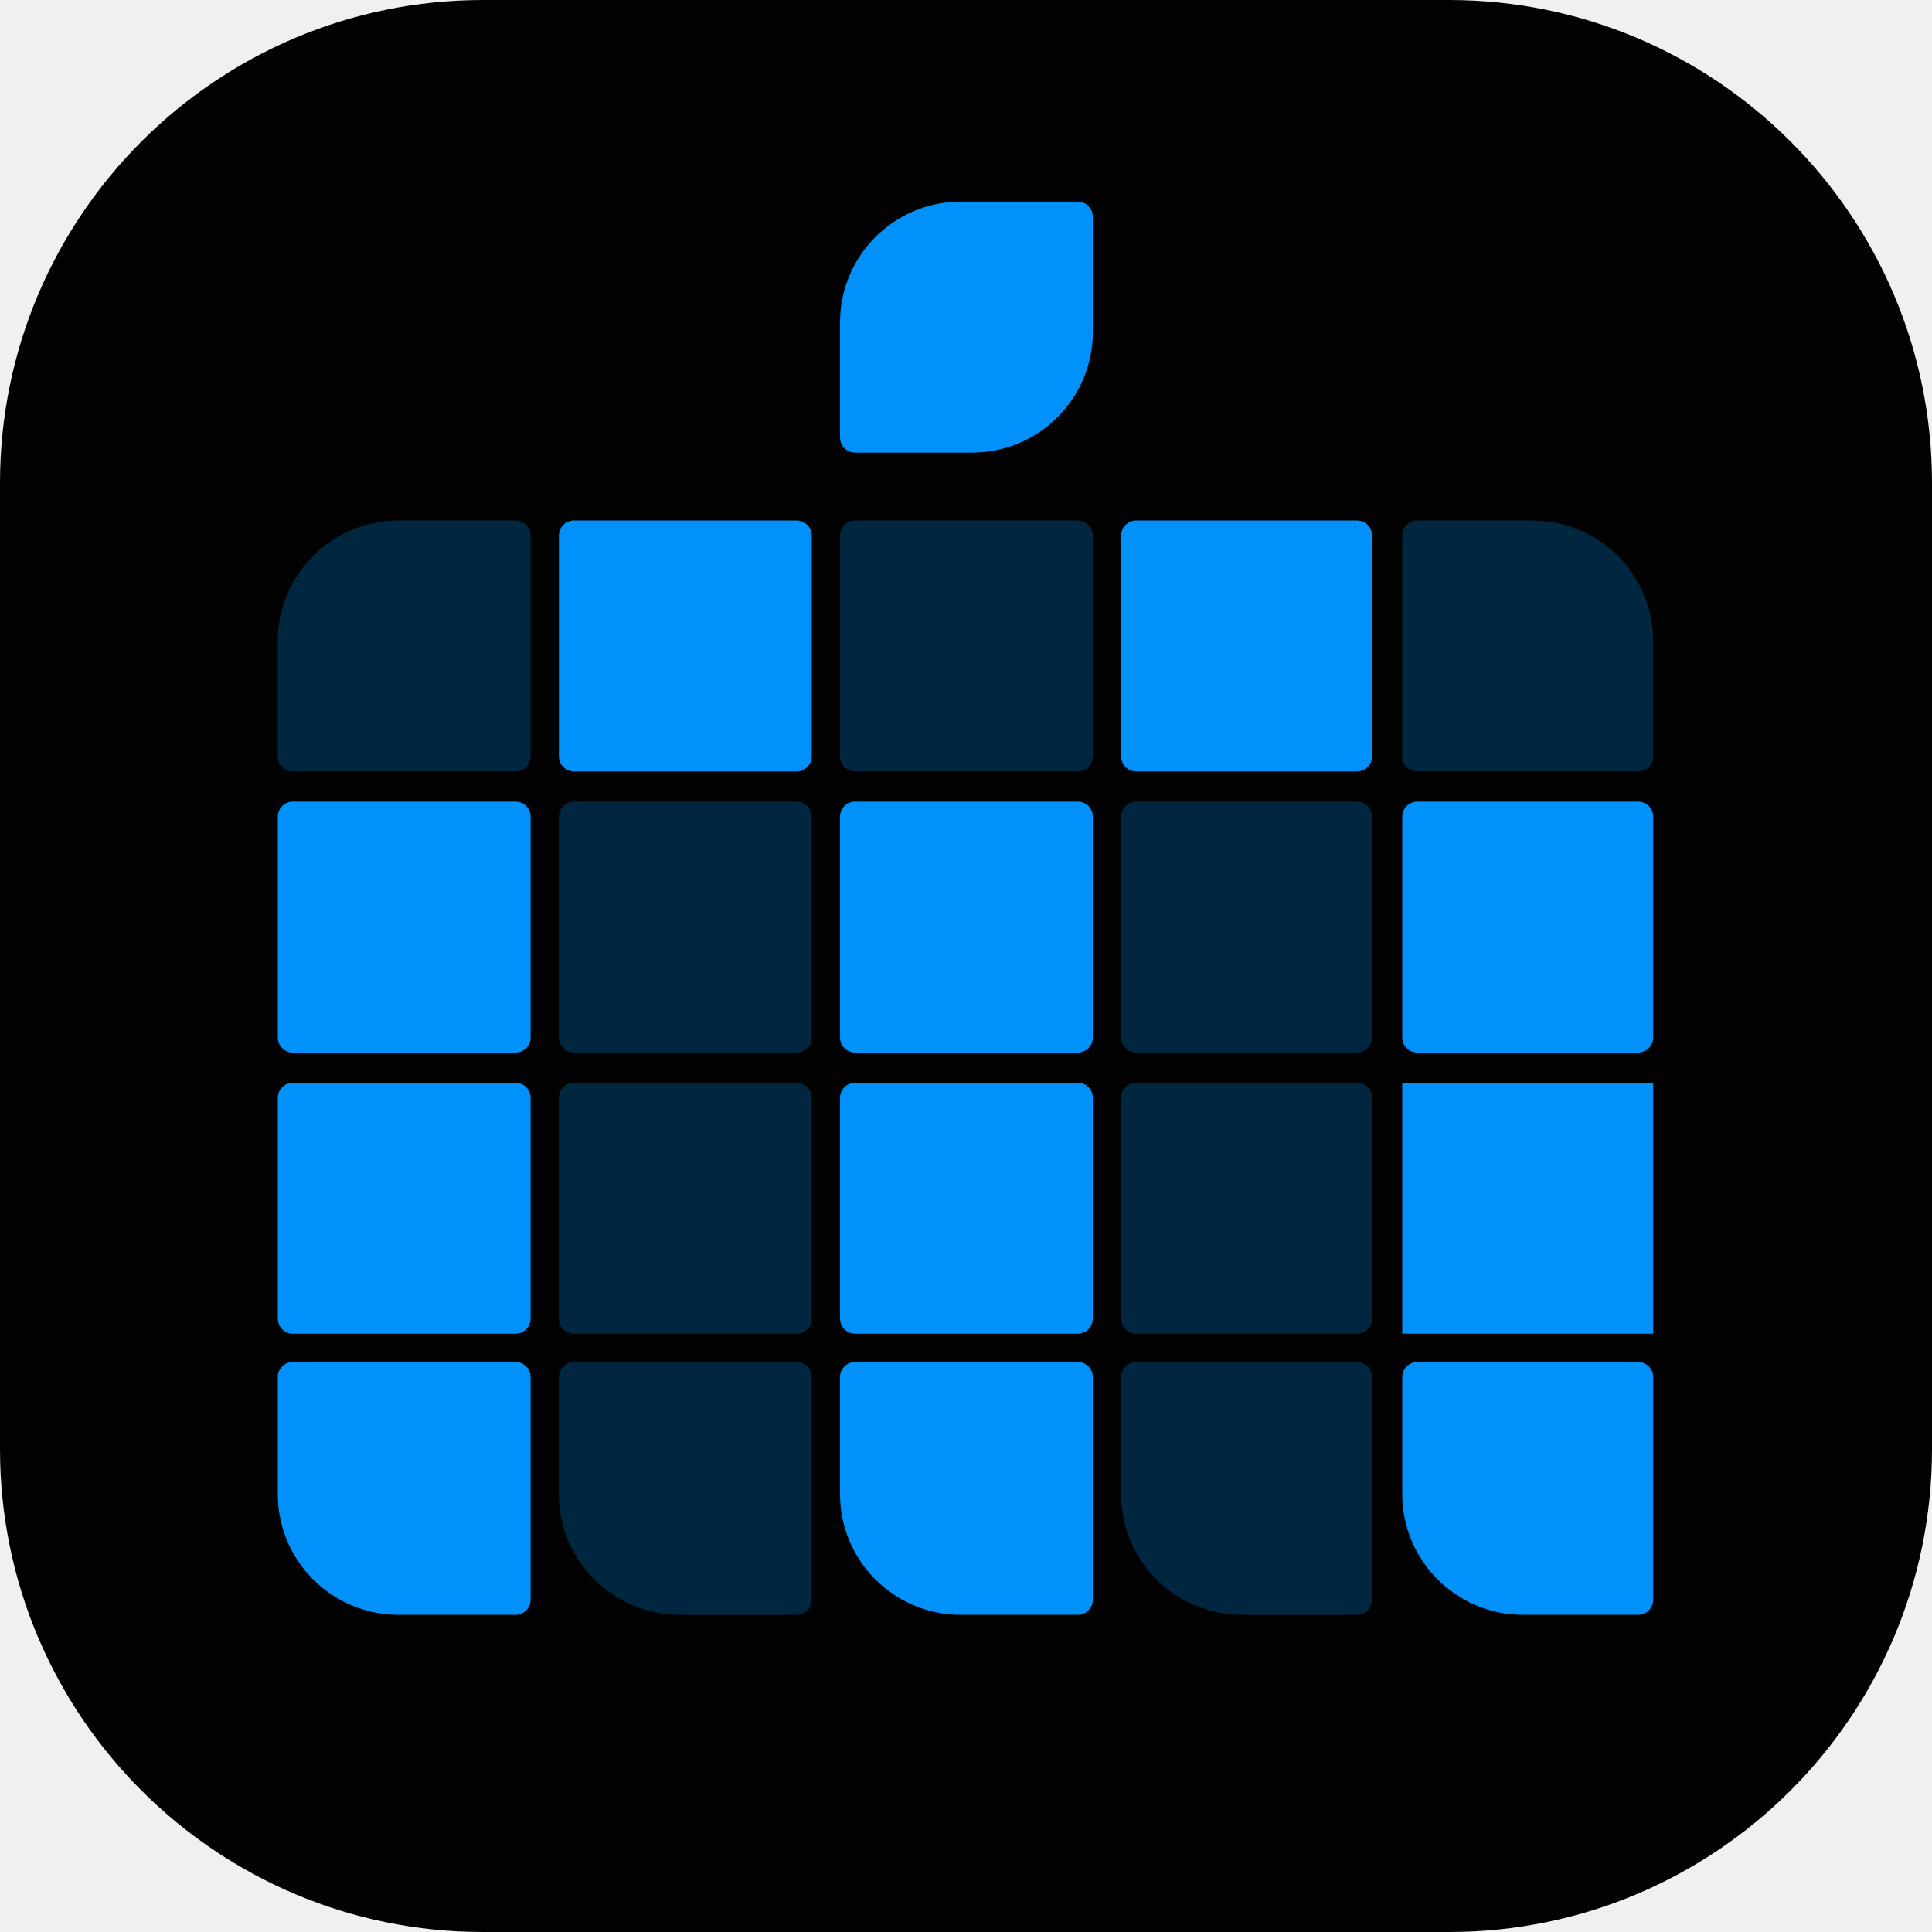
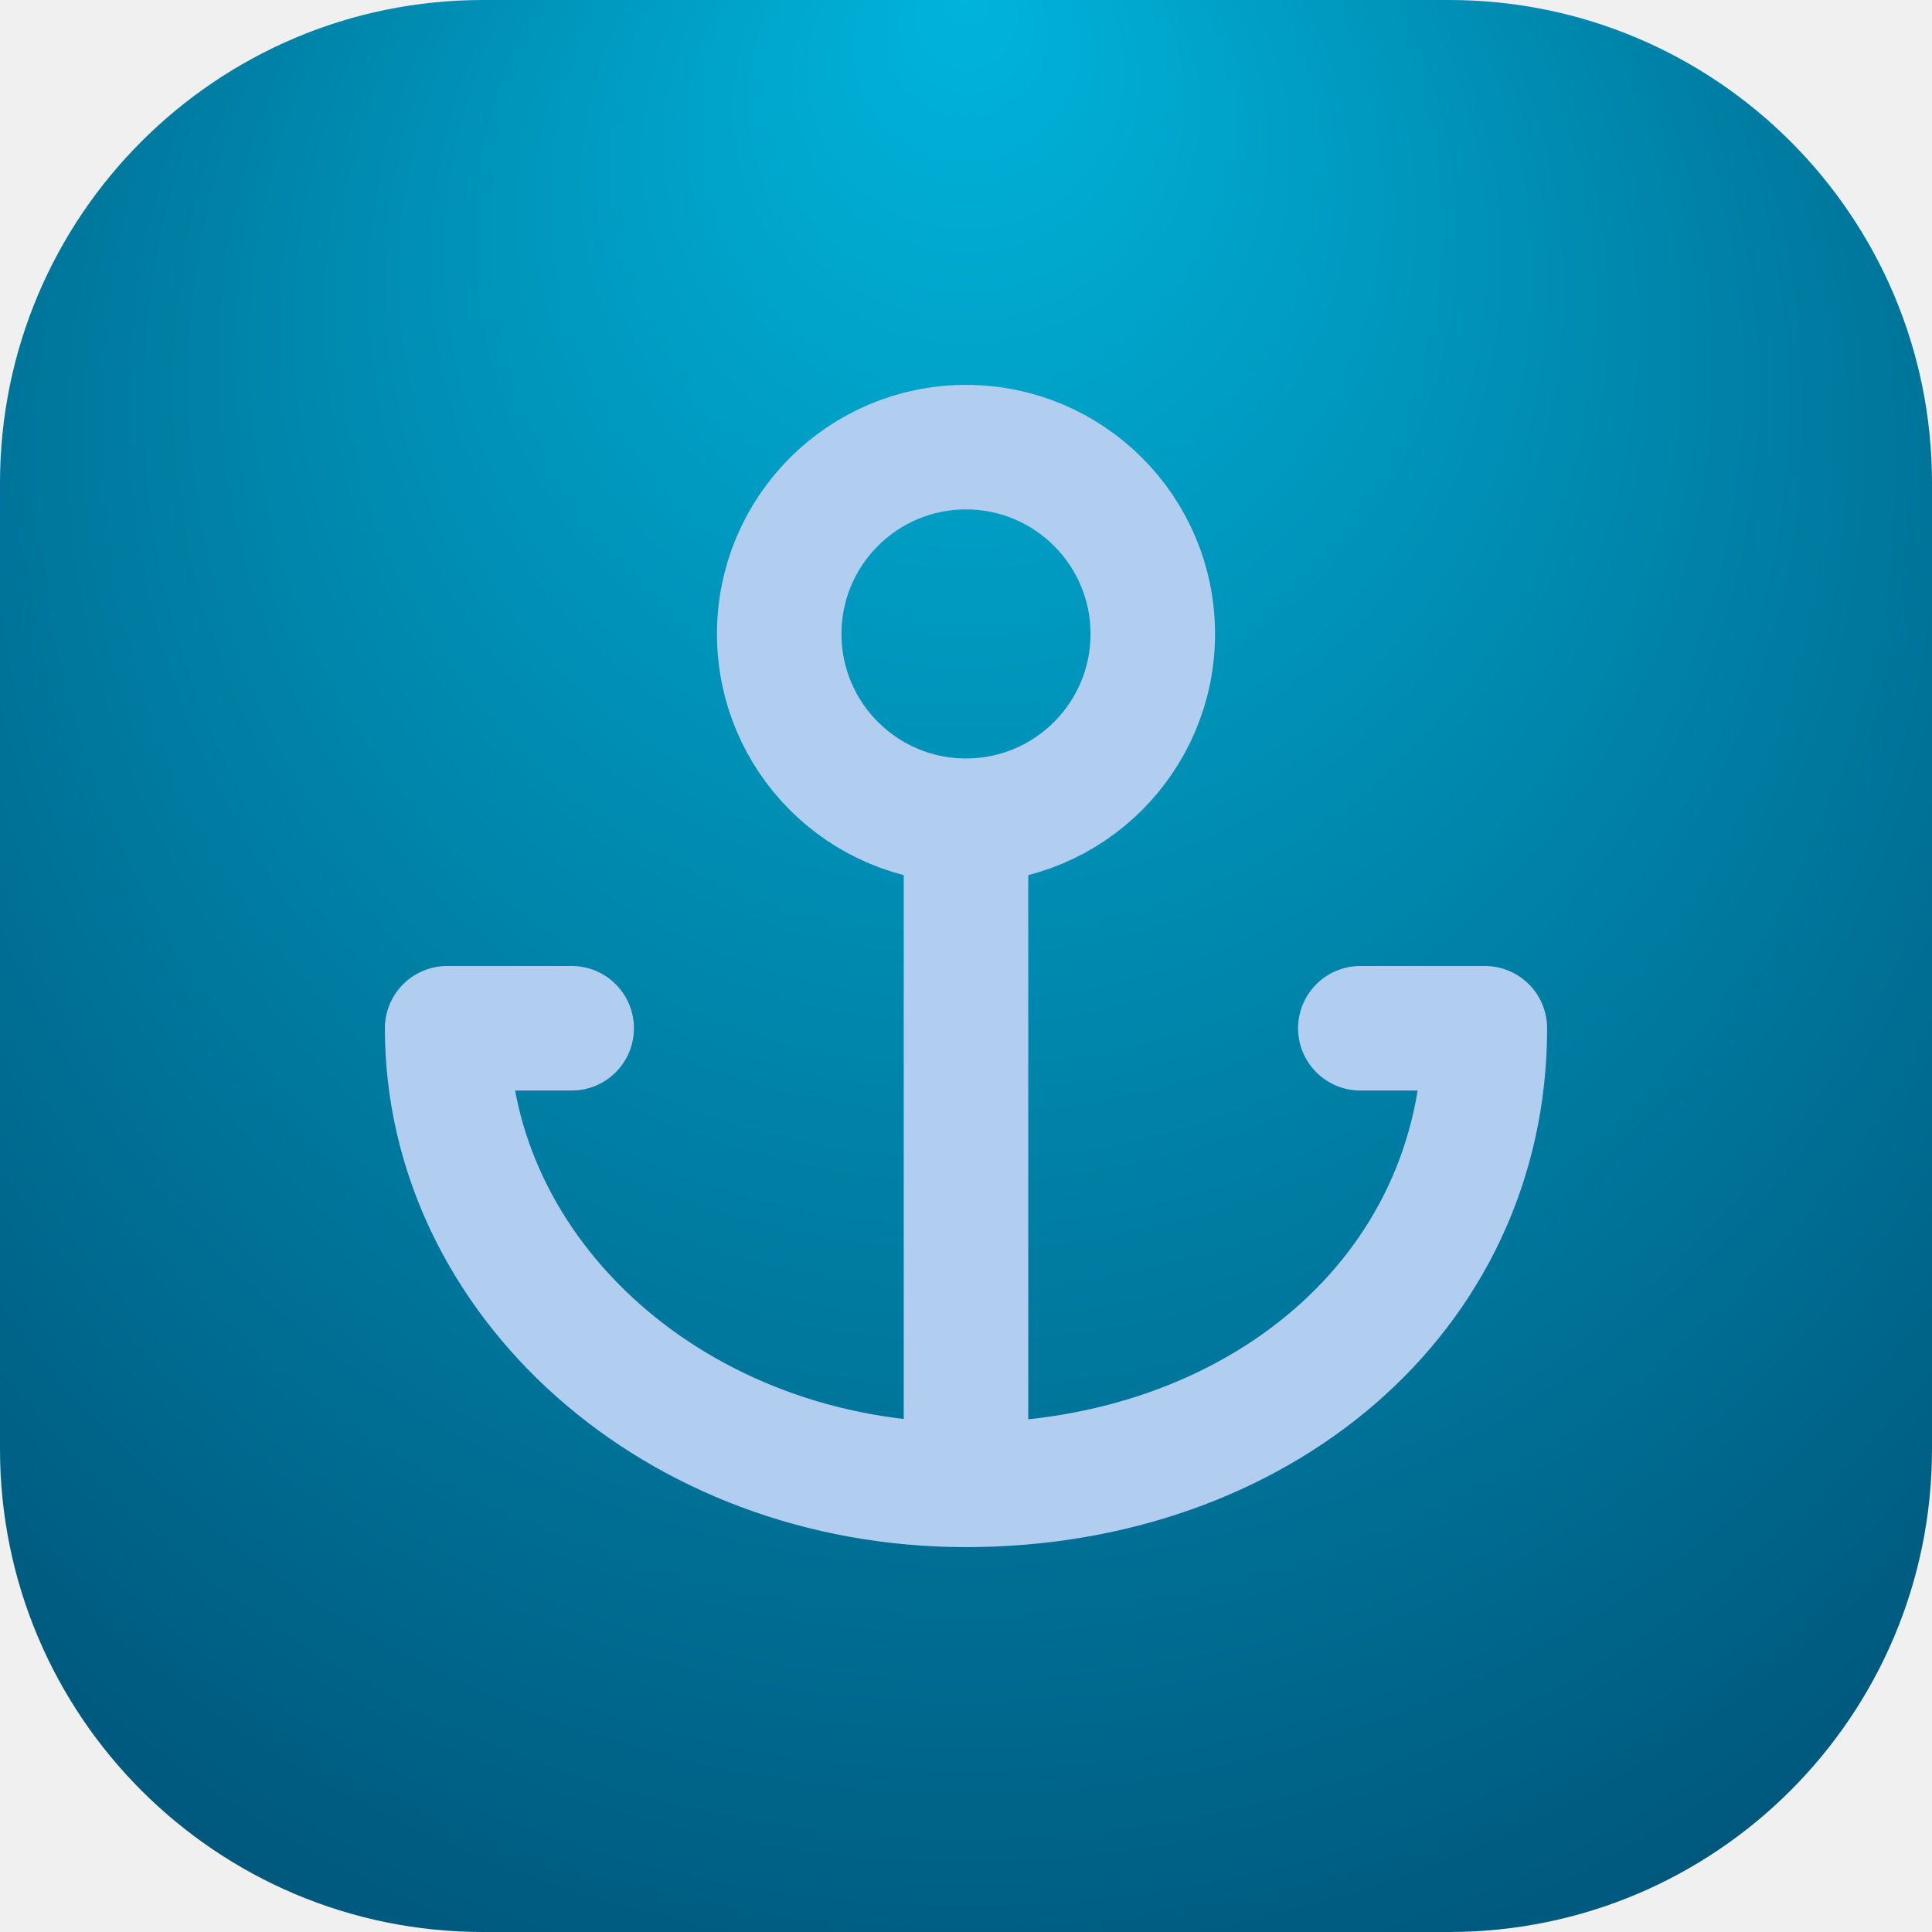
- <svg xmlns="http://www.w3.org/2000/svg" width="1024" height="1024" viewBox="0 0 1024 1024" fill="none">
-   <rect width="1024" height="1024" rx="256" fill="#020202" />
-   <path opacity="0.25" d="M147.227 339.882C147.227 304.536 175.881 275.882 211.227 275.882H273.227C277.646 275.882 281.227 279.464 281.227 283.882V400.882C281.227 405.3 277.646 408.882 273.227 408.882H155.227C150.809 408.882 147.227 405.3 147.227 400.882V339.882Z" fill="#0092FA" />
-   <rect x="296.227" y="275.882" width="134" height="133" rx="8" fill="#0092FA" />
-   <rect opacity="0.25" x="445.227" y="275.882" width="134" height="133" rx="8" fill="#0092FA" />
-   <rect x="594.227" y="275.882" width="133" height="133" rx="8" fill="#0092FA" />
-   <path opacity="0.25" d="M743.227 283.882C743.227 279.464 746.809 275.882 751.227 275.882H812.227C847.574 275.882 876.227 304.536 876.227 339.882V400.882C876.227 405.3 872.646 408.882 868.227 408.882H751.227C746.809 408.882 743.227 405.3 743.227 400.882V283.882Z" fill="#0092FA" />
-   <rect x="147.227" y="424.882" width="134" height="133" rx="8" fill="#0092FA" />
-   <rect opacity="0.25" x="296.227" y="424.882" width="134" height="133" rx="8" fill="#0092FA" />
-   <rect x="445.227" y="424.882" width="134" height="133" rx="8" fill="#0092FA" />
-   <path d="M445.227 170.882C445.227 135.536 473.881 106.882 509.227 106.882H571.227C575.646 106.882 579.227 110.464 579.227 114.882V175.882C579.227 211.228 550.574 239.882 515.227 239.882H453.227C448.809 239.882 445.227 236.3 445.227 231.882V170.882Z" fill="#0092FA" />
-   <rect opacity="0.25" x="594.227" y="424.882" width="133" height="133" rx="8" fill="#0092FA" />
-   <rect x="743.227" y="424.882" width="133" height="133" rx="8" fill="#0092FA" />
-   <rect x="147.227" y="573.882" width="134" height="133" rx="8" fill="#0092FA" />
-   <rect opacity="0.25" x="296.227" y="573.882" width="134" height="133" rx="8" fill="#0092FA" />
-   <rect x="445.227" y="573.882" width="134" height="133" rx="8" fill="#0092FA" />
-   <rect opacity="0.25" x="594.227" y="573.882" width="133" height="133" rx="8" fill="#0092FA" />
-   <rect x="743.227" y="573.882" width="133" height="133" fill="#0092FA" />
-   <path d="M147.227 729.882C147.227 725.464 150.809 721.882 155.227 721.882H273.227C277.646 721.882 281.227 725.464 281.227 729.882V847.882C281.227 852.3 277.646 855.882 273.227 855.882H211.227C175.881 855.882 147.227 827.228 147.227 791.882V729.882Z" fill="#0092FA" />
-   <path opacity="0.25" d="M296.227 729.882C296.227 725.464 299.809 721.882 304.227 721.882H422.227C426.646 721.882 430.227 725.464 430.227 729.882V847.882C430.227 852.3 426.646 855.882 422.227 855.882H360.227C324.881 855.882 296.227 827.228 296.227 791.882V729.882Z" fill="#0092FA" />
-   <path d="M445.227 729.882C445.227 725.464 448.809 721.882 453.227 721.882H571.227C575.646 721.882 579.227 725.464 579.227 729.882V847.882C579.227 852.3 575.646 855.882 571.227 855.882H509.227C473.881 855.882 445.227 827.228 445.227 791.882V729.882Z" fill="#0092FA" />
-   <path opacity="0.25" d="M594.227 729.882C594.227 725.464 597.809 721.882 602.227 721.882H719.227C723.646 721.882 727.227 725.464 727.227 729.882V847.882C727.227 852.3 723.646 855.882 719.227 855.882H658.227C622.881 855.882 594.227 827.228 594.227 791.882V729.882Z" fill="#0092FA" />
-   <path d="M743.227 729.882C743.227 725.464 746.809 721.882 751.227 721.882H868.227C872.646 721.882 876.227 725.464 876.227 729.882V847.882C876.227 852.3 872.646 855.882 868.227 855.882H807.227C771.881 855.882 743.227 827.228 743.227 791.882V729.882Z" fill="#0092FA" />
+ <svg xmlns="http://www.w3.org/2000/svg" xmlns:xlink="http://www.w3.org/1999/xlink" width="512" height="512" viewBox="0 0 512 512" fill="none">
+   <rect id="_r_15_" width="512" height="512" x="0" y="0" rx="128" fill="url(#_r_16_)" stroke="#FFFFFF" stroke-width="0" stroke-opacity="100%" paint-order="stroke" />
+   <clipPath id="clip">
+     <use xlink:href="#_r_15_" />
+   </clipPath>
+   <defs>
+     <radialGradient id="_r_16_" cx="50%" cy="50%" r="100%" fx="50%" fy="0%" gradientUnits="objectBoundingBox">
+       <stop stop-color="#00B4DB" />
+       <stop offset="1" stop-color="#003357" />
+     </radialGradient>
+     <radialGradient id="_r_17_" cx="0" cy="0" r="1" gradientUnits="userSpaceOnUse" gradientTransform="translate(256) rotate(90) scale(512)">
+       <stop stop-color="white" />
+       <stop offset="1" stop-color="white" stop-opacity="0" />
+     </radialGradient>
+   </defs>
+   <svg fill="none" viewBox="0 0 16 16" width="352" height="352" x="80" y="80" alignment-baseline="middle" style="color: rgb(177, 206, 241); width: 352px; height: 352px;">
+     <path stroke="currentColor" stroke-linecap="round" stroke-linejoin="round" stroke-width="1.5" d="M8 14.25c3.5 0 6.25-2.281 6.25-5.5h-1.5M8 14.25c-3.5 0-6.25-2.5-6.25-5.5h1.5M8 14.25v-8m0 0a2.25 2.25 0 1 0 0-4.5 2.25 2.25 0 0 0 0 4.5Z" />
+   </svg>
</svg>
